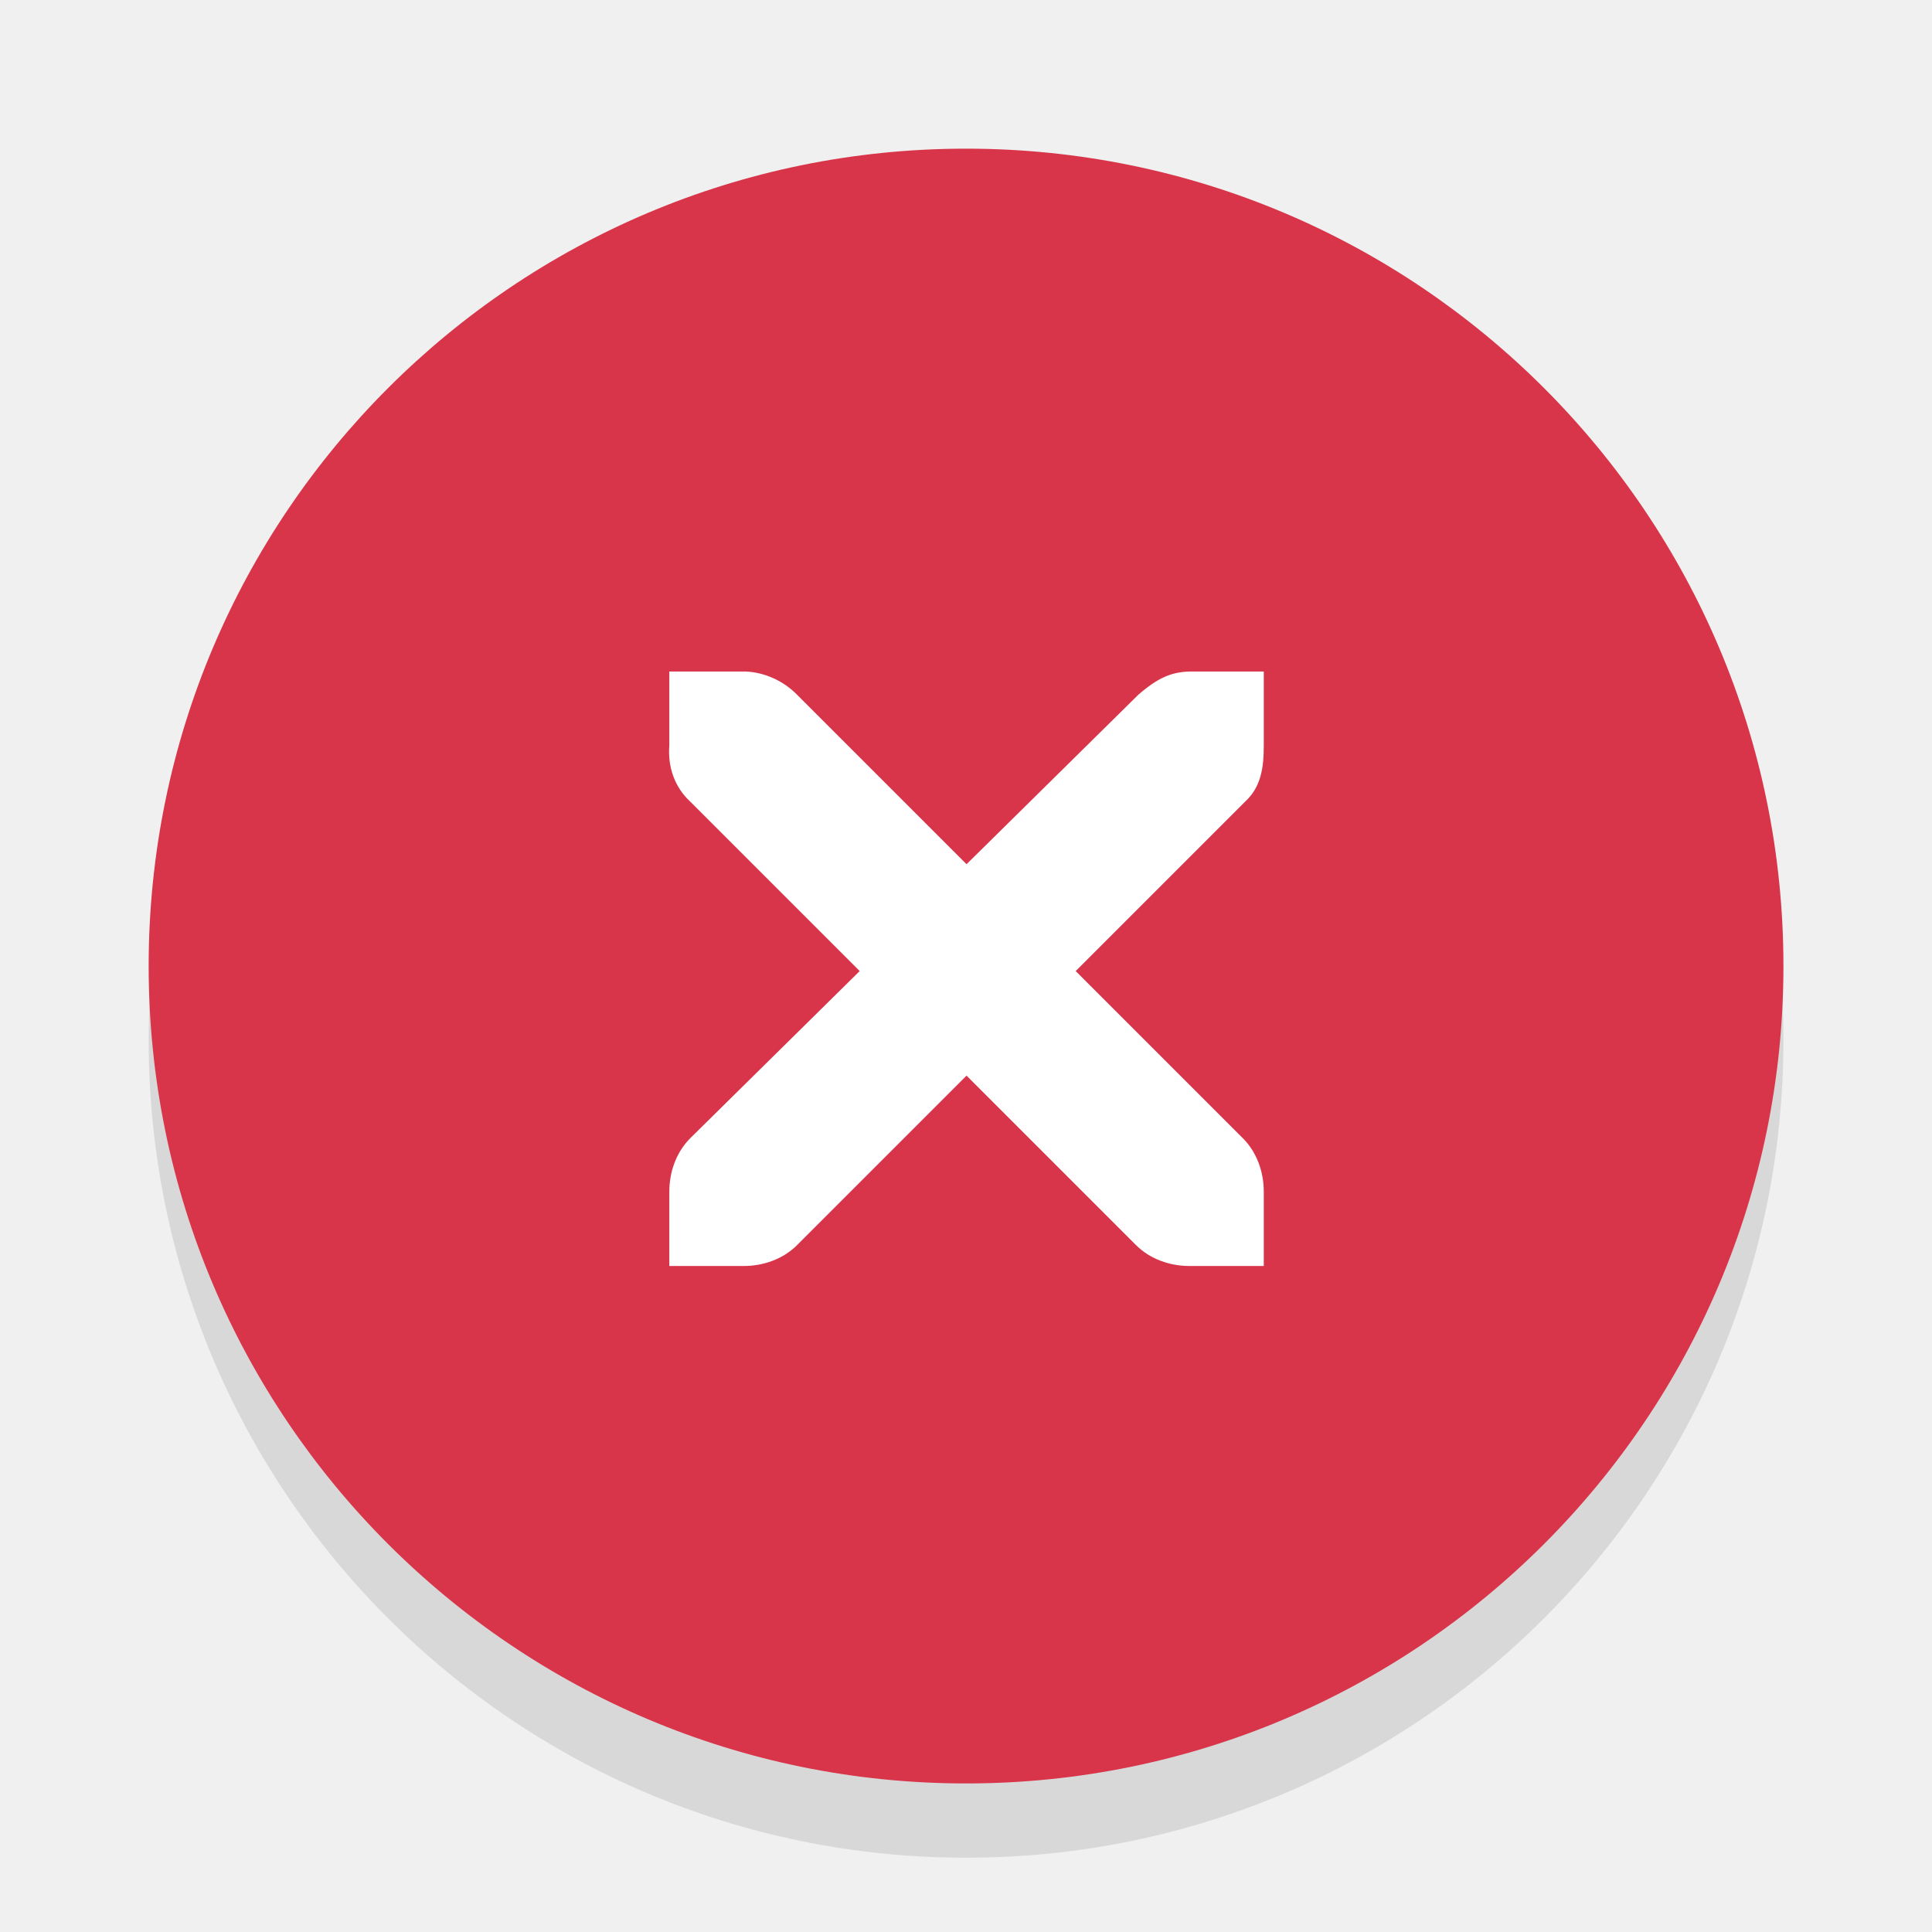
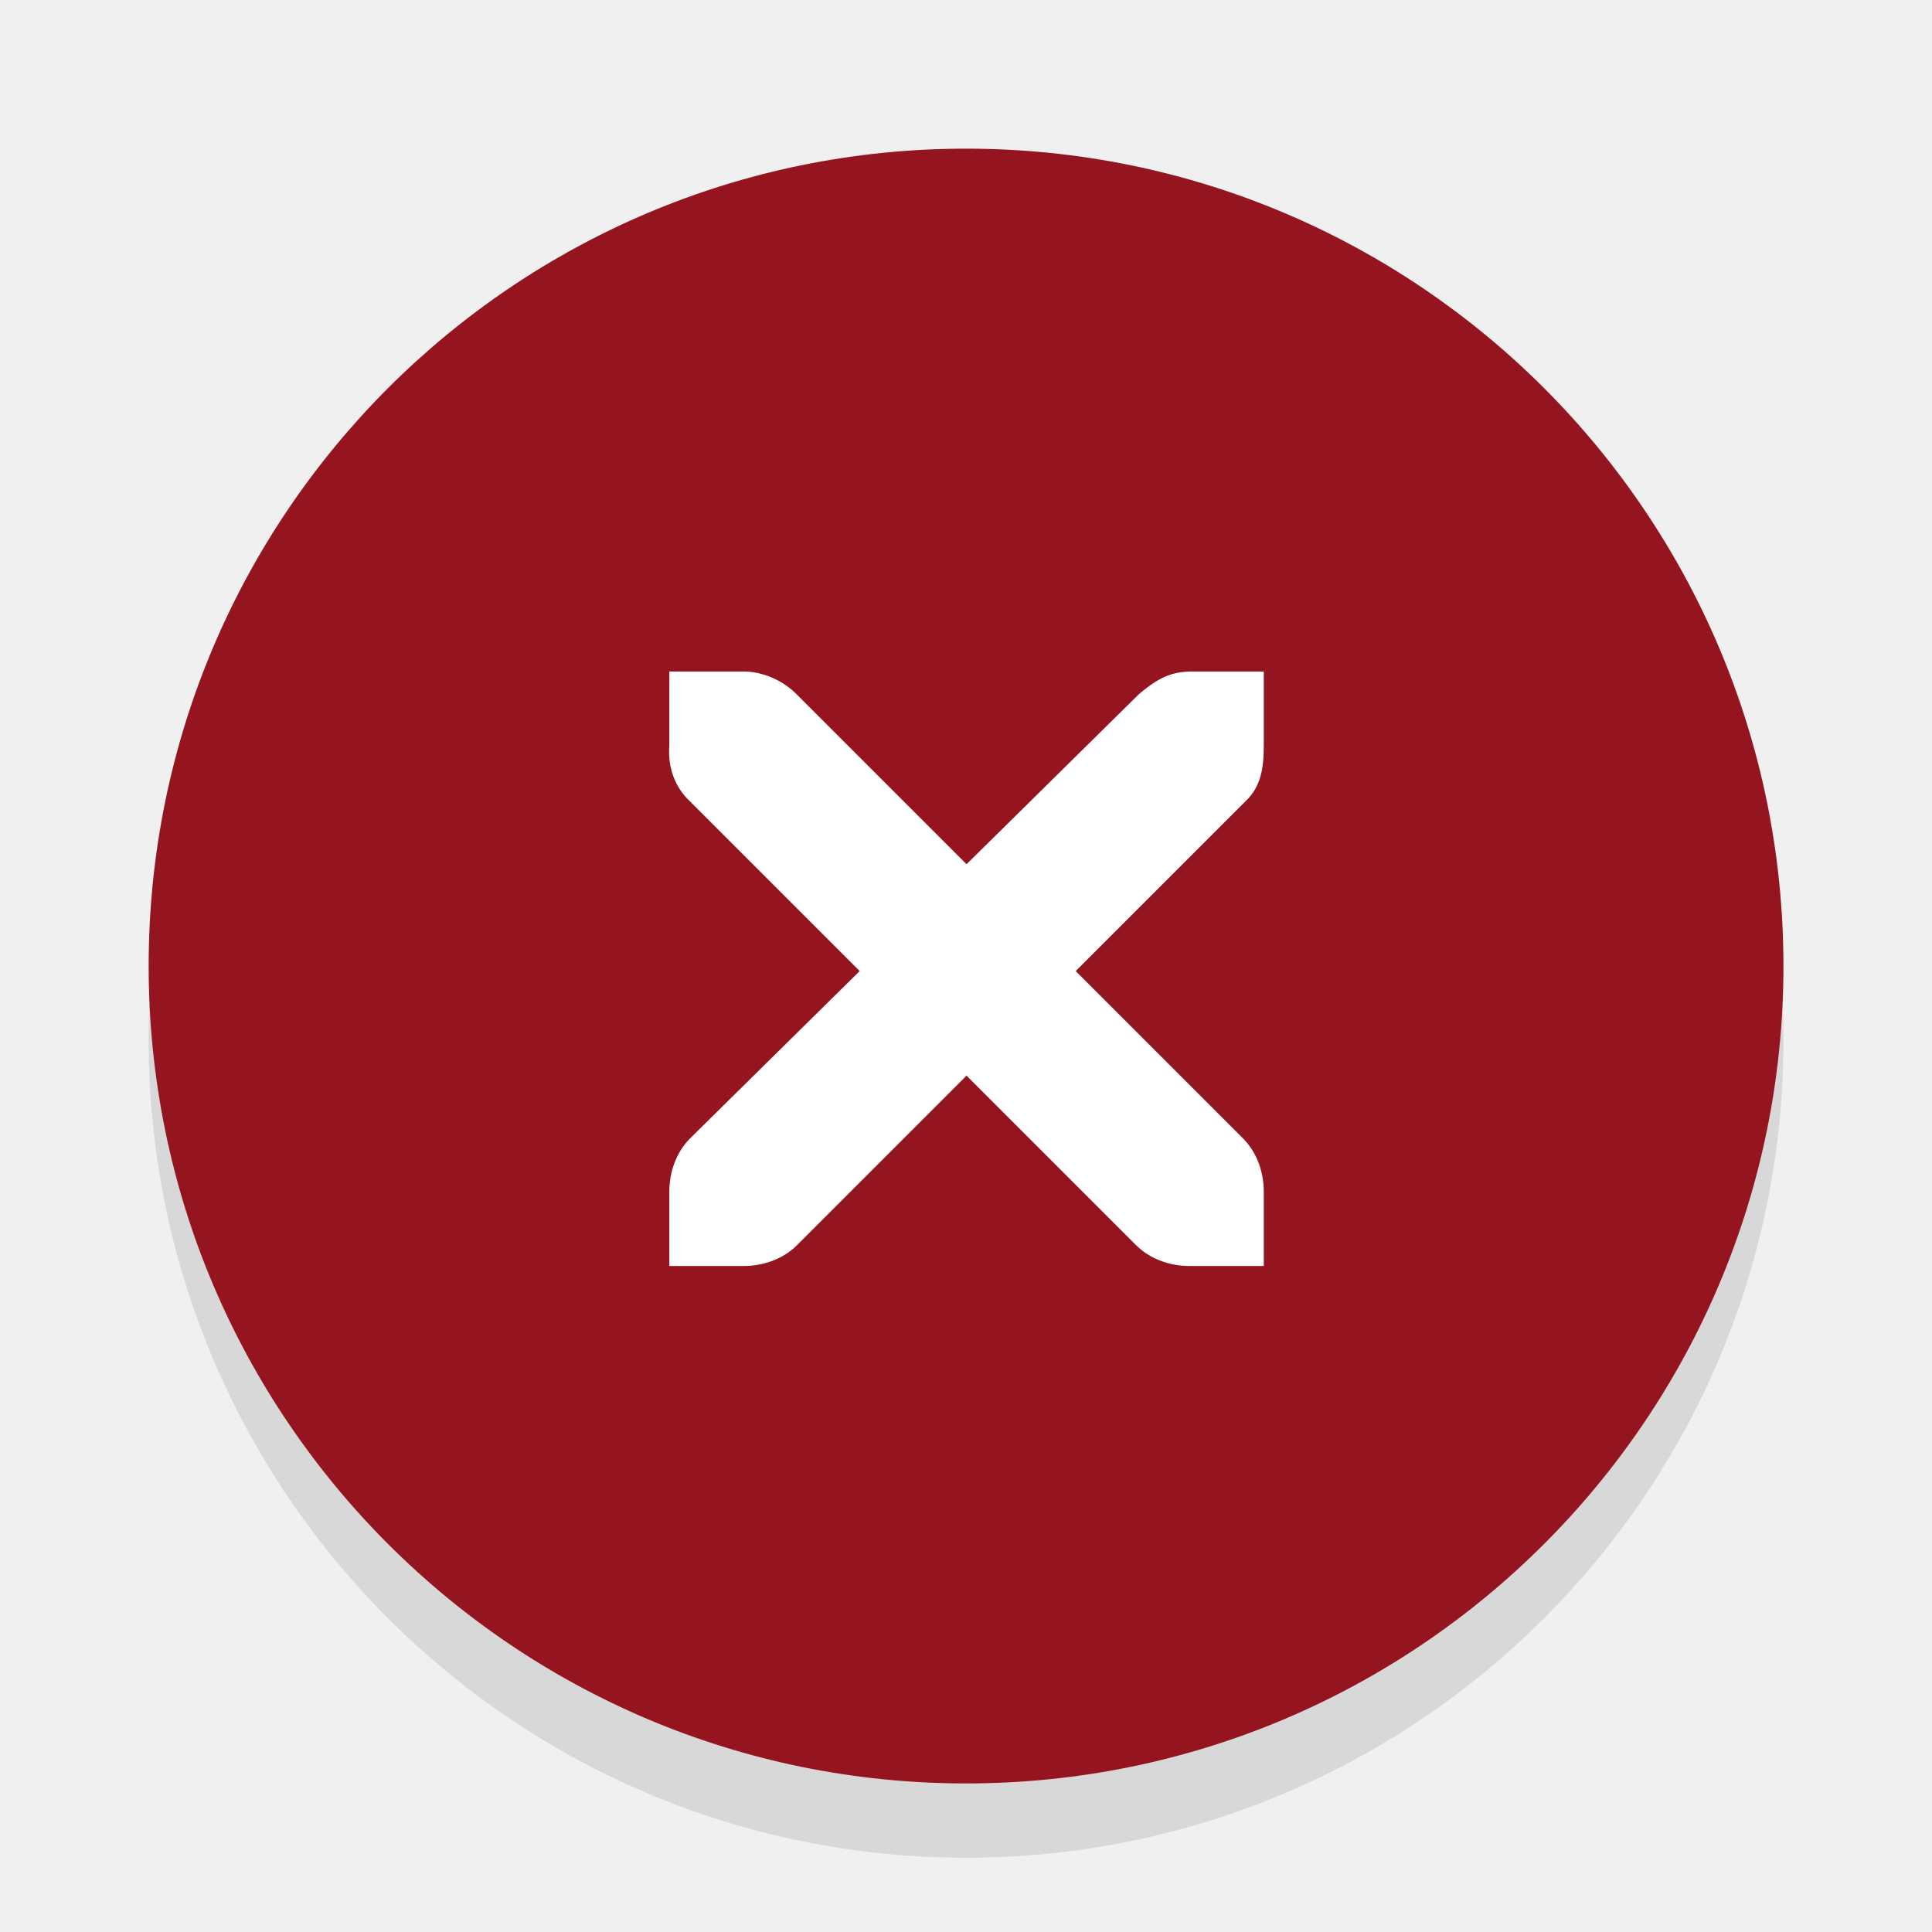
<svg xmlns="http://www.w3.org/2000/svg" version="1.0" id="Foreground" x="0px" y="0px" width="26" height="26" viewBox="0 0 18.909 18.909" enable-background="new 0 0 16 16" xml:space="preserve">
  <defs id="defs2397" />
  <g id="g3175-4" transform="translate(1.844262,0.6420747)" style="opacity:0.8">
    <g id="g3172-6" />
  </g>
  <circle style="opacity:0.1;fill:#000000;fill-opacity:1;stroke:#f70505;stroke-width:0;stroke-linejoin:round;stroke-miterlimit:4;stroke-dasharray:none;stroke-dashoffset:0;stroke-opacity:1" id="path3808-4" cx="9.455" cy="10.182" r="8" />
-   <circle style="opacity:1;fill:#d8354a;fill-opacity:1;stroke:#f70505;stroke-width:0;stroke-linejoin:round;stroke-miterlimit:4;stroke-dasharray:none;stroke-dashoffset:0;stroke-opacity:1" id="path3808" cx="9.455" cy="9.455" r="8" />
+   <circle style="opacity:1;fill:#94151f;fill-opacity:1;stroke:#be1c2a;stroke-width:0;stroke-linejoin:round;stroke-miterlimit:4;stroke-dasharray:none;stroke-dashoffset:0;stroke-opacity:1" id="path3808" cx="9.455" cy="9.455" r="8" />
  <g id="g27275-6-6-6" style="display:inline;fill:#000000;fill-opacity:1" transform="matrix(0.7272727,0,0,0.7272727,4.176204,2.78384)">
    <g transform="translate(-41,-760)" id="g27277-1-1-2" style="display:inline;fill:#000000;fill-opacity:1" />
  </g>
  <g id="g27275-6-6" style="display:inline;fill:#ffffff;fill-opacity:1" transform="matrix(0.7272727,0,0,0.7272727,4.204549,3.538325)">
    <g transform="translate(-41,-760)" id="g27277-1-1" style="display:inline;fill:#ffffff;fill-opacity:1">
      <path d="m 44.226,764.172 1,0 c 0.01,-1.2e-4 0.021,-4.6e-4 0.031,0 0.255,0.011 0.51,0.129 0.688,0.312 l 2.281,2.281 2.312,-2.281 c 0.266,-0.231 0.447,-0.305 0.688,-0.312 l 1,0 0,1 c 0,0.286 -0.034,0.551 -0.25,0.75 l -2.281,2.281 2.25,2.25 c 0.188,0.188 0.281,0.453 0.281,0.719 l 0,1 -1,0 c -0.265,-1e-5 -0.531,-0.093 -0.719,-0.281 l -2.281,-2.281 -2.281,2.281 c -0.188,0.188 -0.453,0.281 -0.719,0.281 l -1,0 0,-1 c -3e-6,-0.265 0.093,-0.531 0.281,-0.719 l 2.281,-2.25 -2.281,-2.281 c -0.211,-0.195 -0.303,-0.469 -0.281,-0.75 l 0,-1 z" id="path27279-0-5" style="color:#bebebe;font-style:normal;font-variant:normal;font-weight:normal;font-stretch:normal;font-size:medium;line-height:normal;font-family:'Andale Mono';-inkscape-font-specification:'Andale Mono';text-indent:0;text-align:start;text-decoration:none;text-decoration-line:none;letter-spacing:normal;word-spacing:normal;text-transform:none;direction:ltr;block-progression:tb;writing-mode:lr-tb;text-anchor:start;display:inline;overflow:visible;visibility:visible;fill:#ffffff;fill-opacity:1;fill-rule:nonzero;stroke:none;stroke-width:1.781;marker:none;enable-background:new" />
    </g>
  </g>
</svg>
